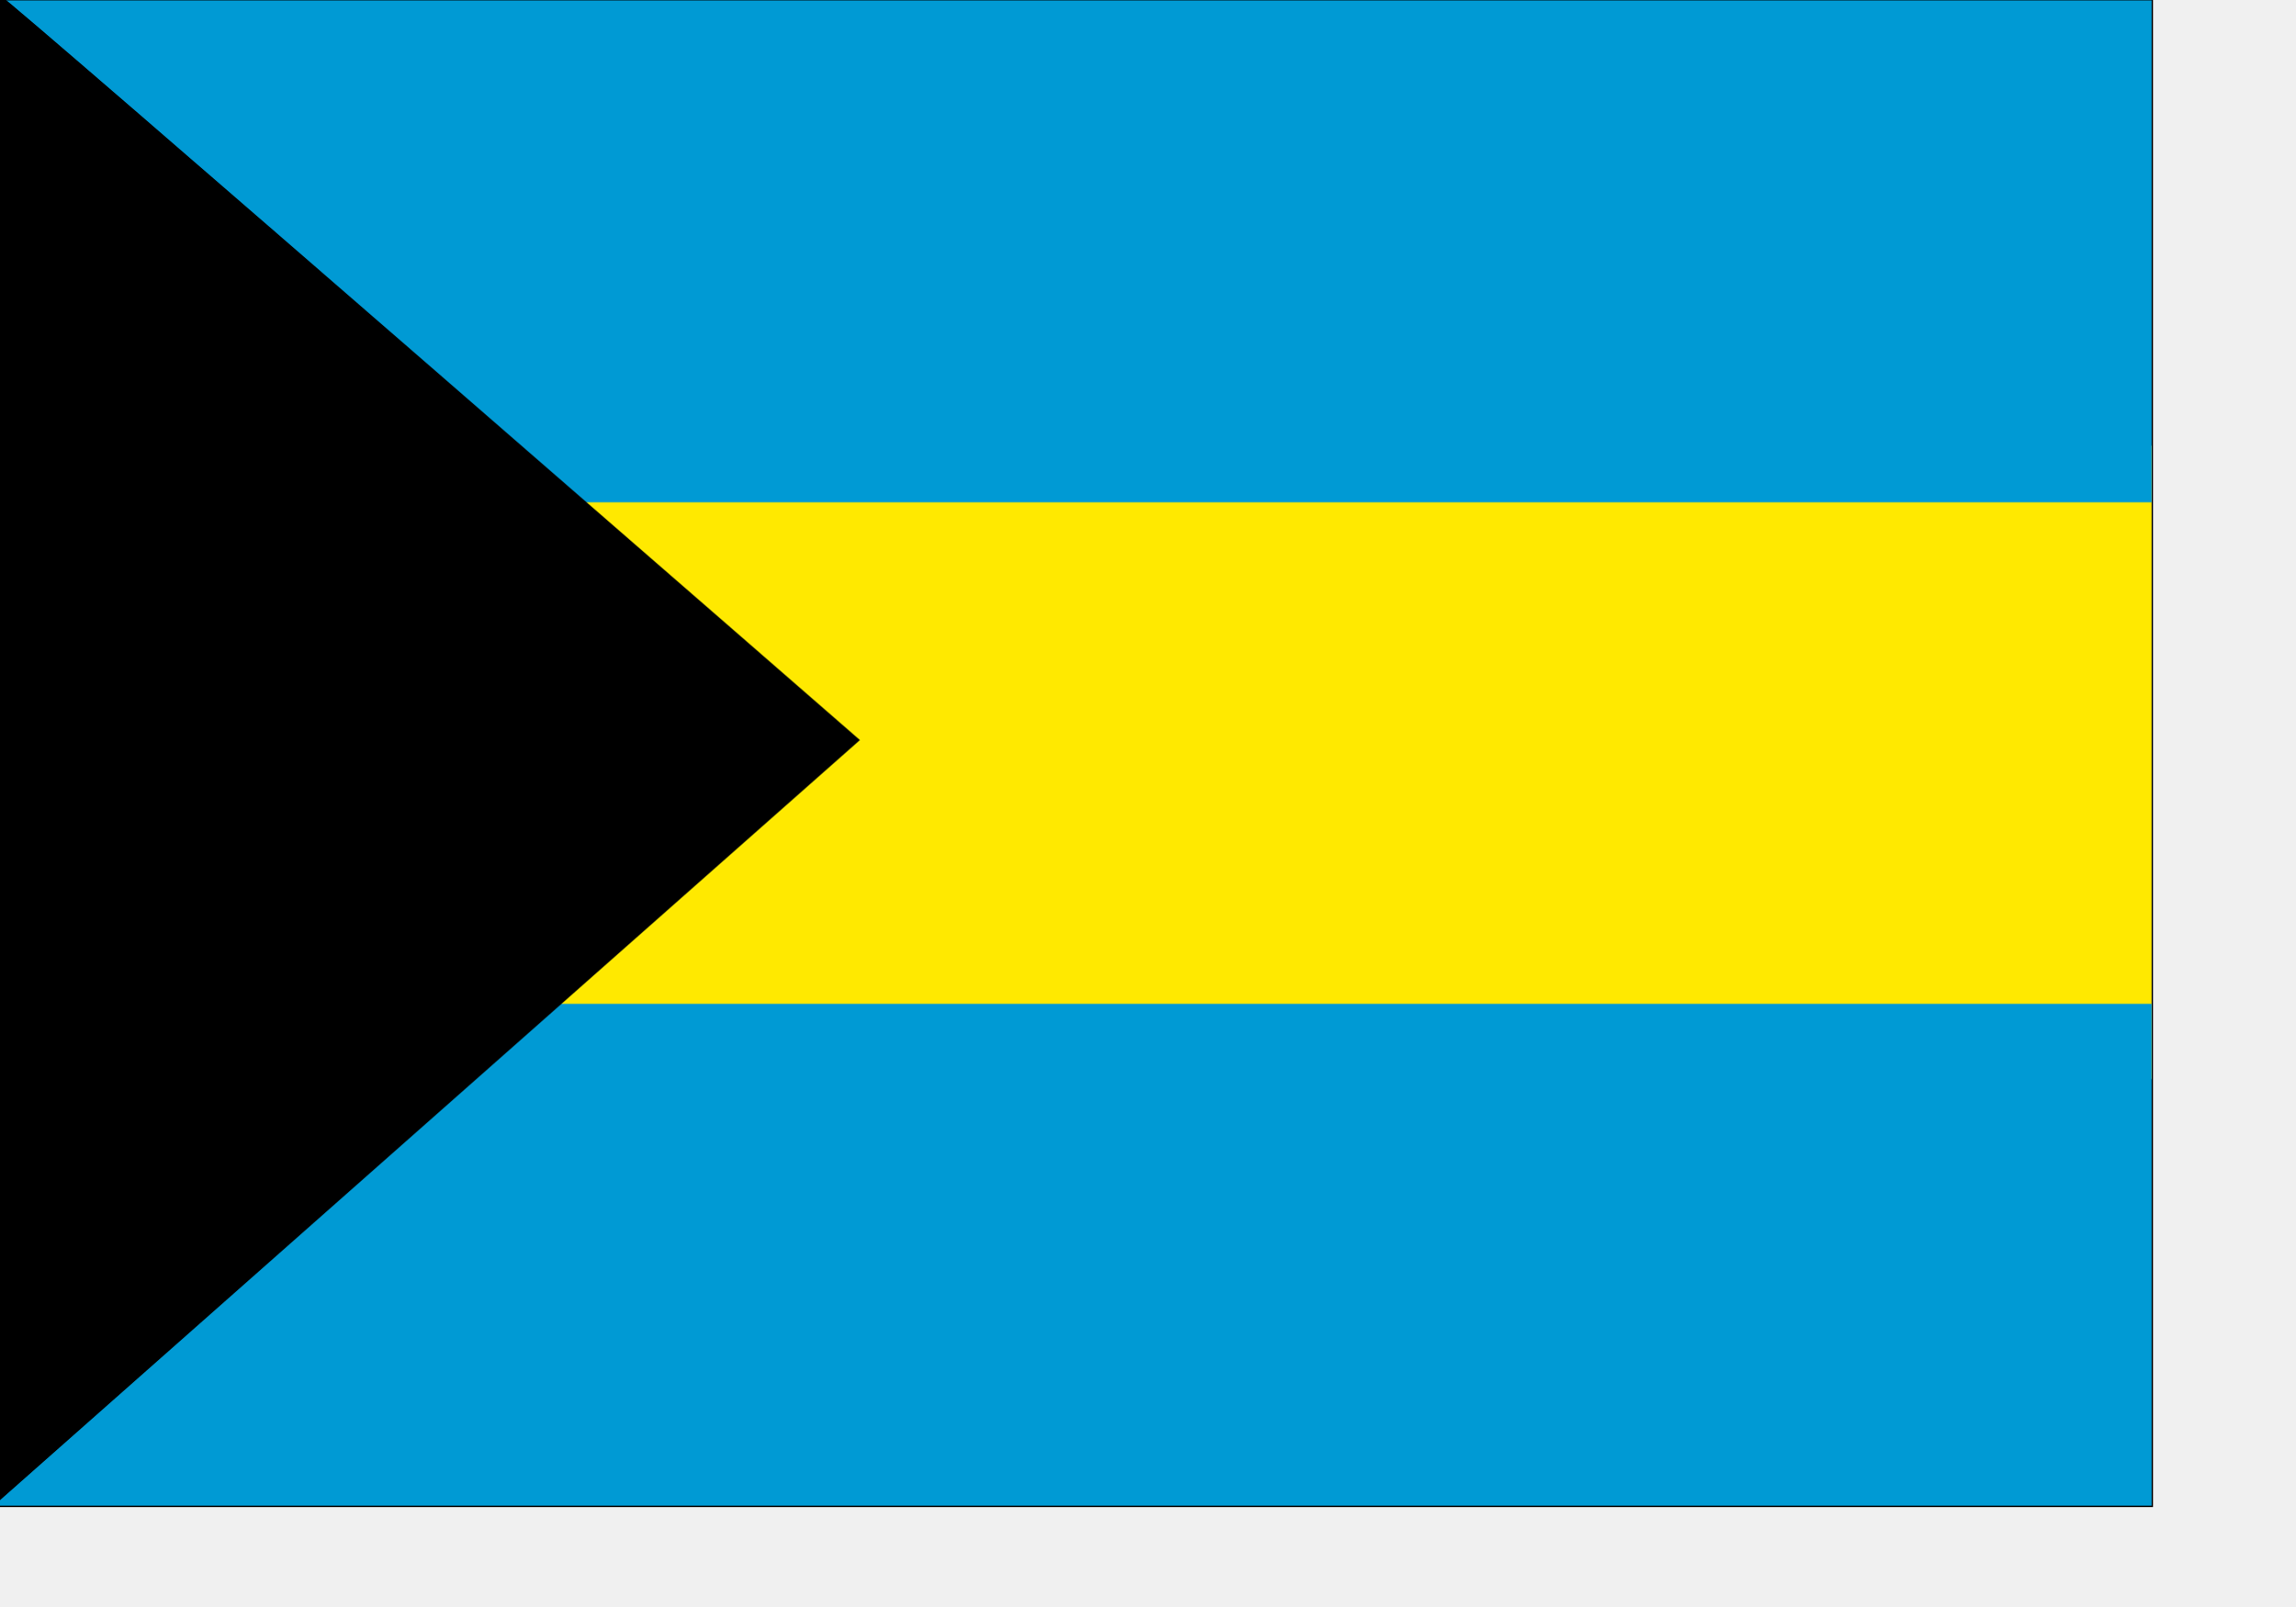
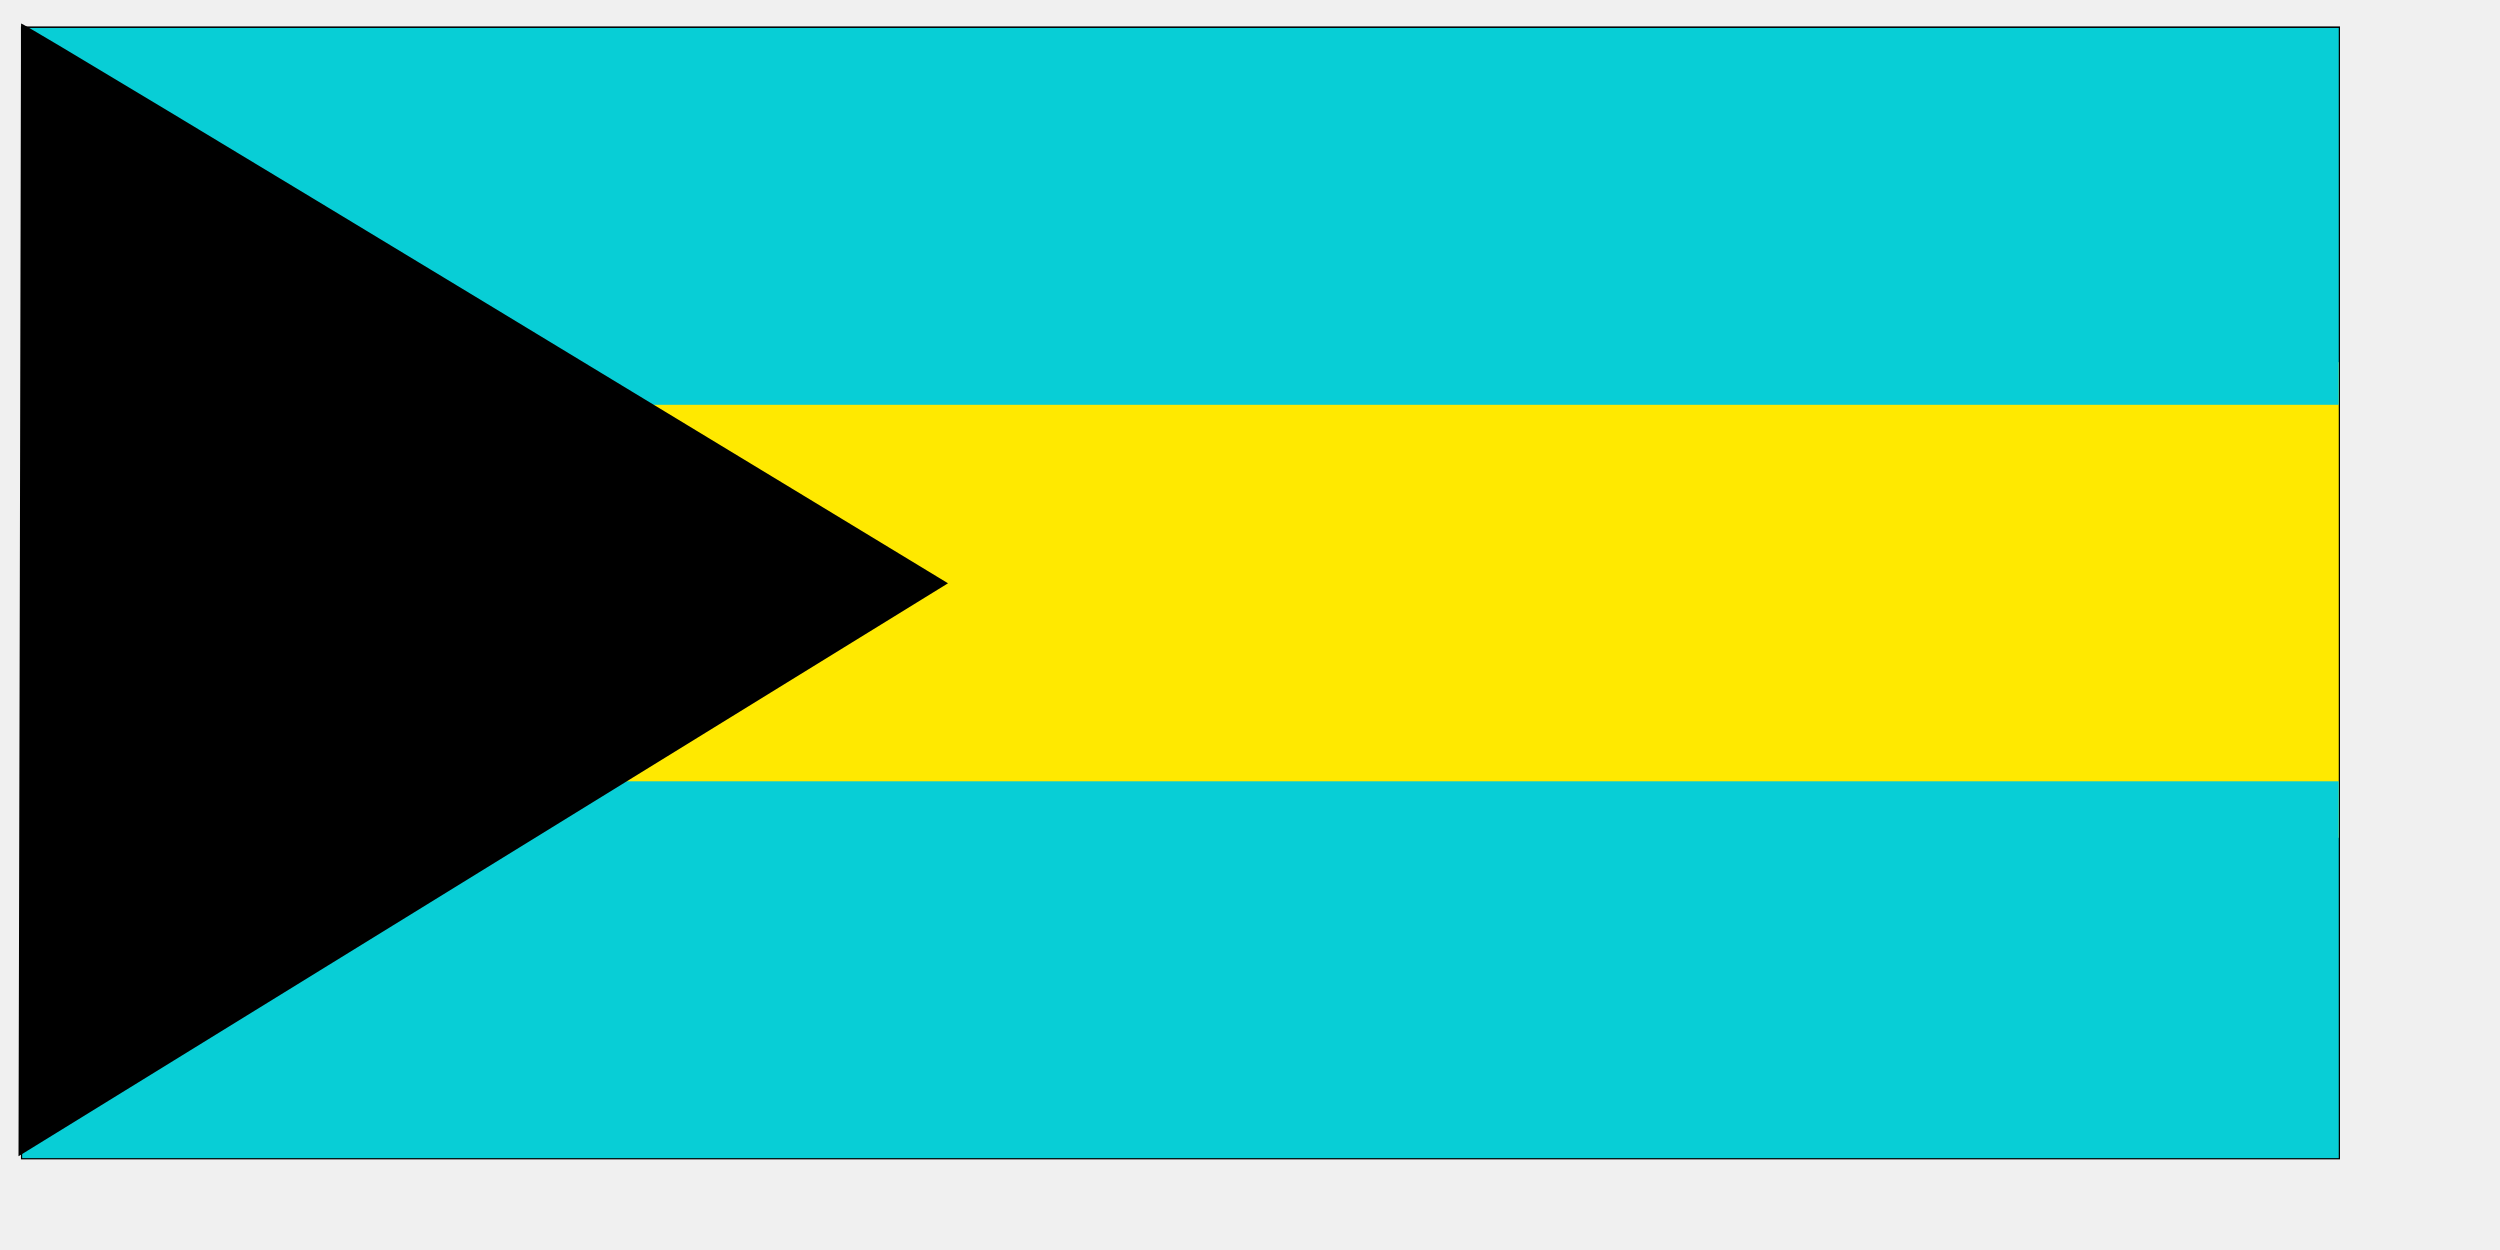
- <svg xmlns="http://www.w3.org/2000/svg" version="1" x="0" y="0" width="299.999mm" height="210mm" id="svg378">
+ <svg xmlns="http://www.w3.org/2000/svg" version="1" x="0" y="0" width="280mm" height="140mm" id="svg378">
  <defs id="defs380" />
-   <rect width="1062.99" height="744.094" x="-1062.99" y="-708.661" style="font-size:12;fill:#ffffff;fill-rule:evenodd;stroke:#000000;stroke-width:1.025pt;" id="rect149" transform="matrix(-1,0,0,-1,-7.629395e-4,35.43352)" />
-   <rect width="1062.99" height="313.031" x="-1062.989" y="-533.232" style="font-size:12;fill:#ffe900;fill-rule:evenodd;stroke-width:1pt;fill-opacity:1;" id="rect601" transform="scale(-1,-1)" />
-   <rect width="1062.99" height="248.031" x="-1062.989" y="-744.094" style="font-size:12;fill:#009ad4;fill-rule:evenodd;stroke-width:1pt;fill-opacity:1;" id="rect148" transform="scale(-1,-1)" />
-   <rect width="1062.99" height="248.031" x="-1062.989" y="-248.232" style="font-size:12;fill:#009ad4;fill-rule:evenodd;stroke-width:1pt;fill-opacity:1;" id="rect585" transform="scale(-1,-1)" />
-   <path style="font-size:12;fill-rule:evenodd;stroke:none;stroke-width:1.488pt;fill:#000000;fill-opacity:1;" d="M -0.503 -2.758 C 1.857 -2.758 424.828 365.722 424.828 365.722 L -1.683 742.849 L -0.503 -2.758 z " id="path570" />
+   <rect width="980.62" height="478.538" x="-990.008" y="-490.246" style="font-size:12;fill:#ffffff;fill-rule:evenodd;stroke:#000000;stroke-width:0.789pt;" id="rect149" transform="scale(-1,-1)" />
+   <rect width="980.62" height="201.315" x="-990.008" y="-354.638" style="font-size:12;fill:#ffe900;fill-rule:evenodd;stroke-width:1pt;fill-opacity:1;" id="rect601" transform="scale(-1,-1)" />
+   <rect width="980.62" height="159.513" x="-990.008" y="-490.246" style="font-size:12;fill:#08ced6;fill-rule:evenodd;stroke-width:1pt;fill-opacity:1;" id="rect148" transform="scale(-1,-1)" />
+   <rect width="980.62" height="159.513" x="-990.008" y="-171.35" style="font-size:12;fill:#08ced6;fill-rule:evenodd;stroke-width:1pt;fill-opacity:1;" id="rect585" transform="scale(-1,-1)" />
+   <path style="font-size:12;fill-rule:evenodd;stroke:none;stroke-width:1.488pt;fill:#000000;fill-opacity:1;" d="M -0.503 -2.758 C 1.857 -2.758 424.828 365.722 424.828 365.722 L -1.683 742.849 L -0.503 -2.758 z " id="path570" transform="matrix(0.922511,0,0,0.643115,9.388907,11.70821)" />
</svg>
